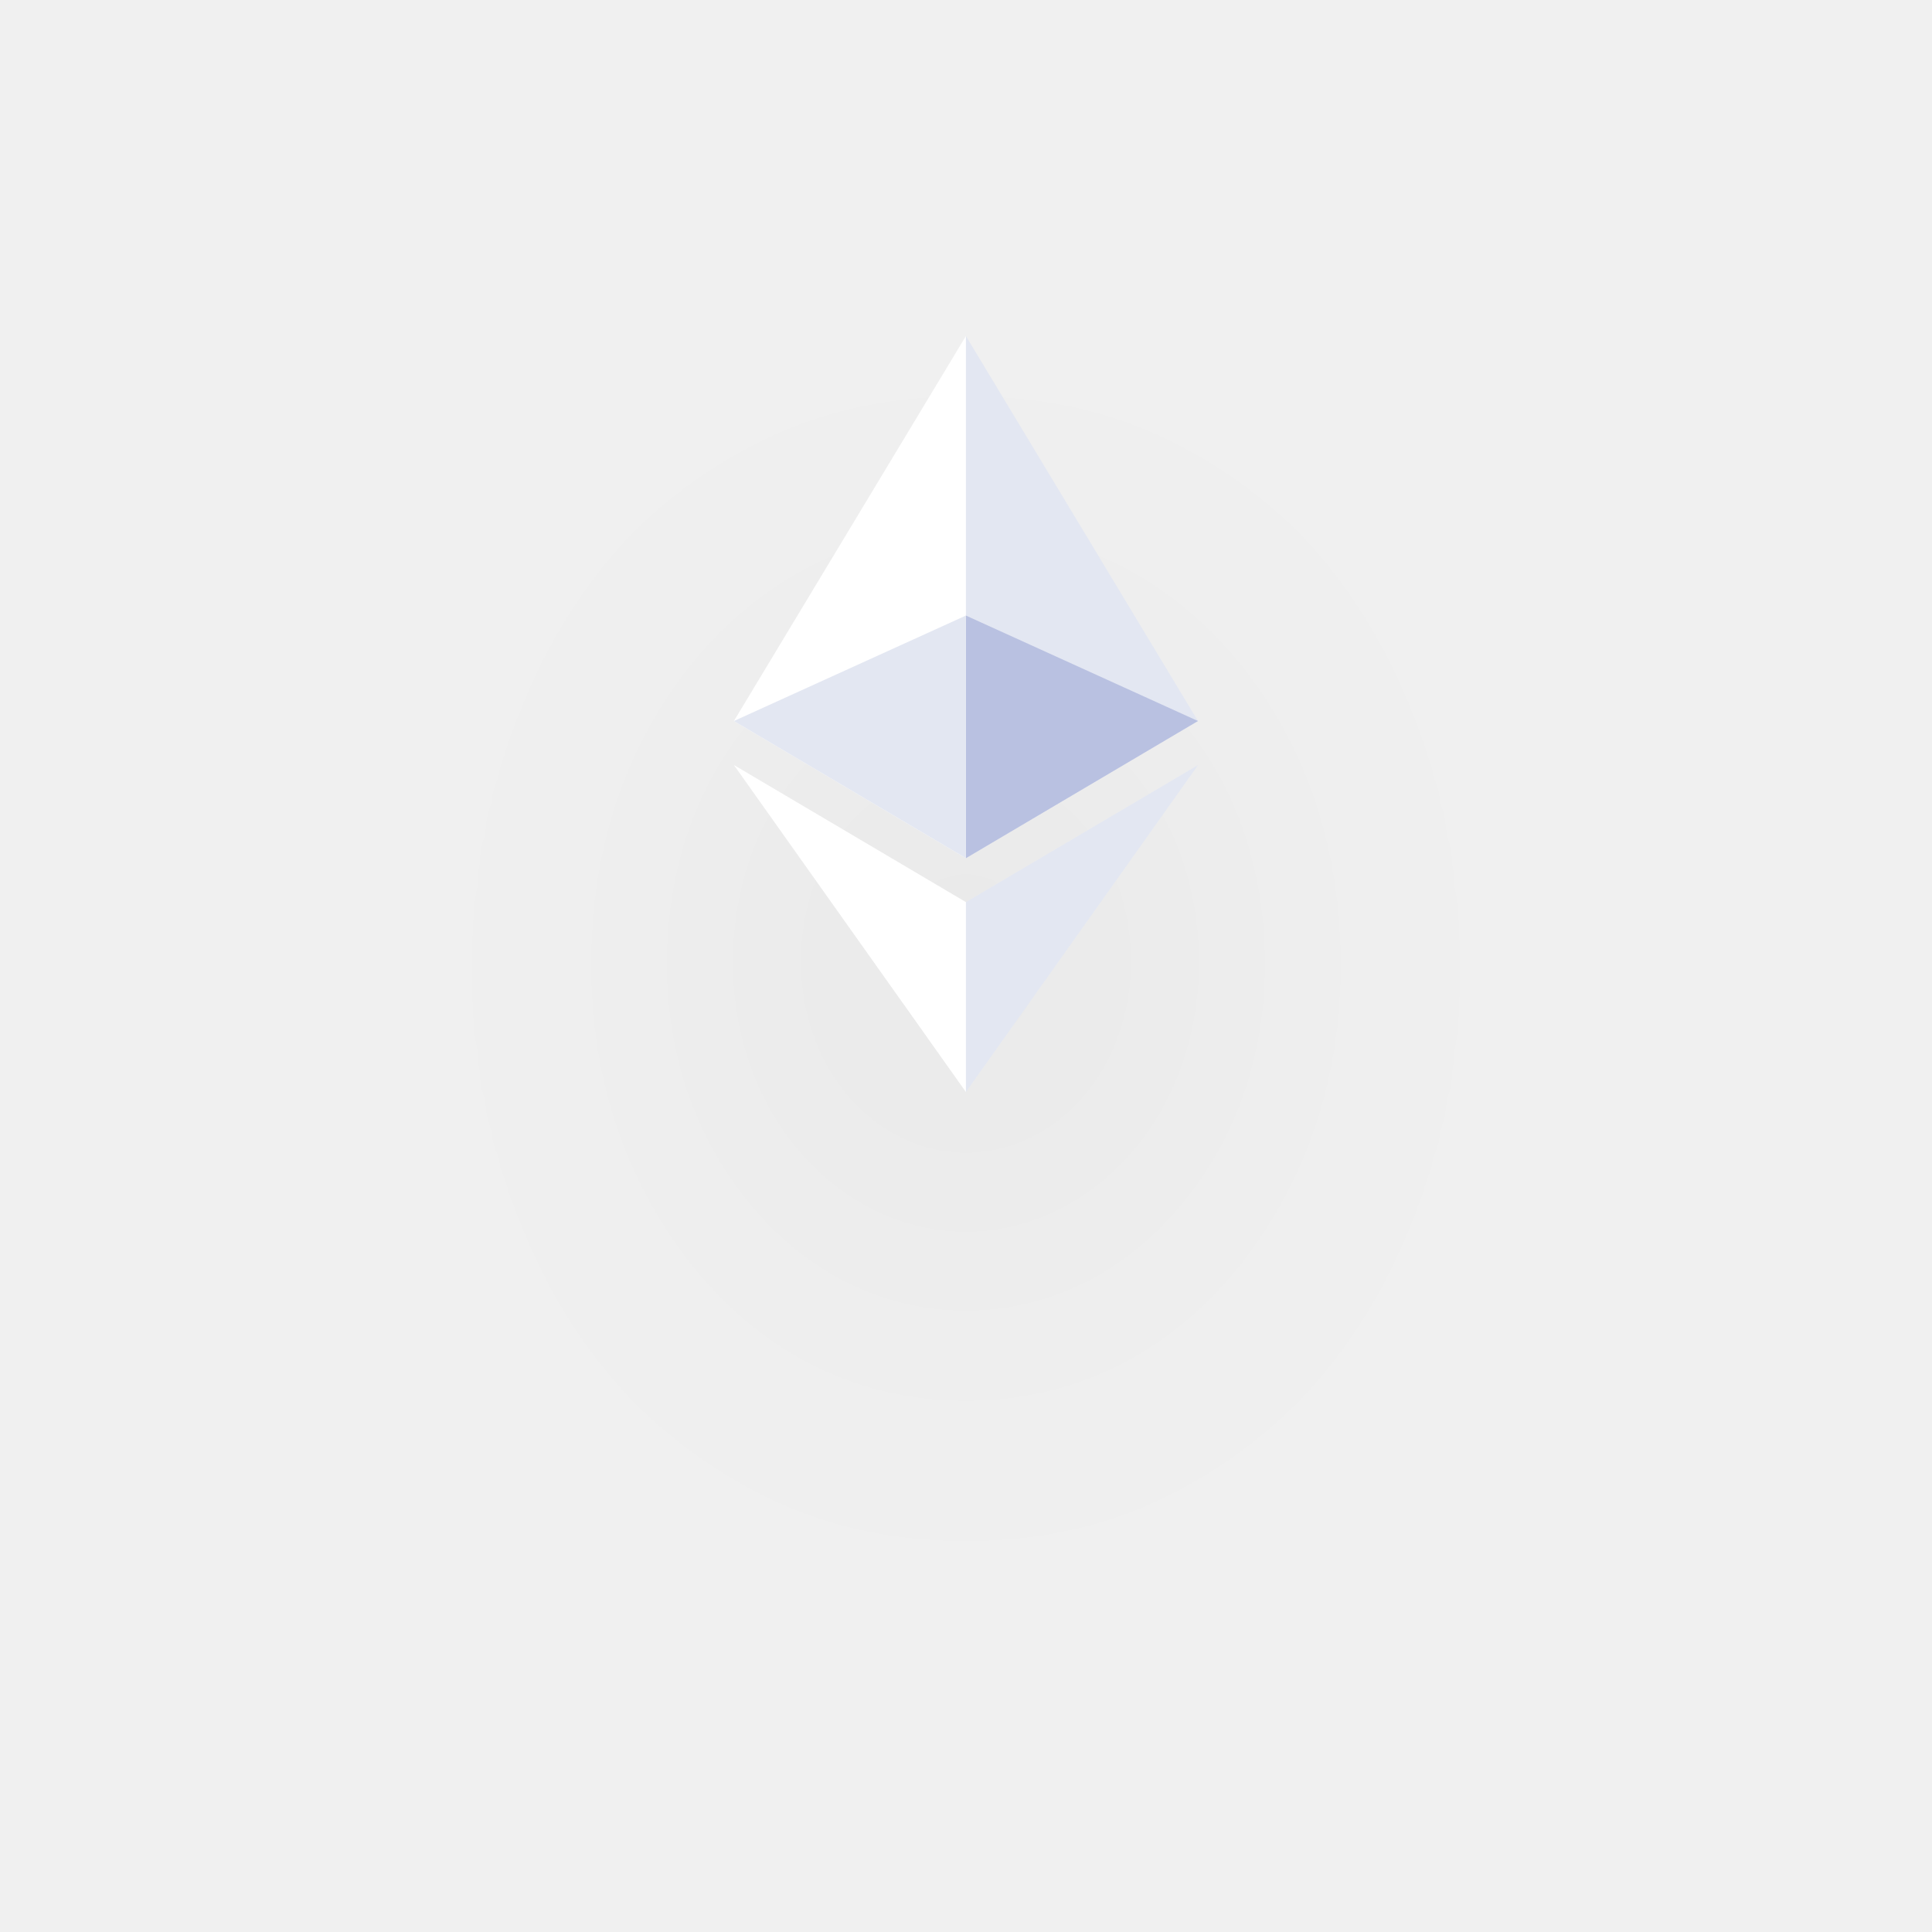
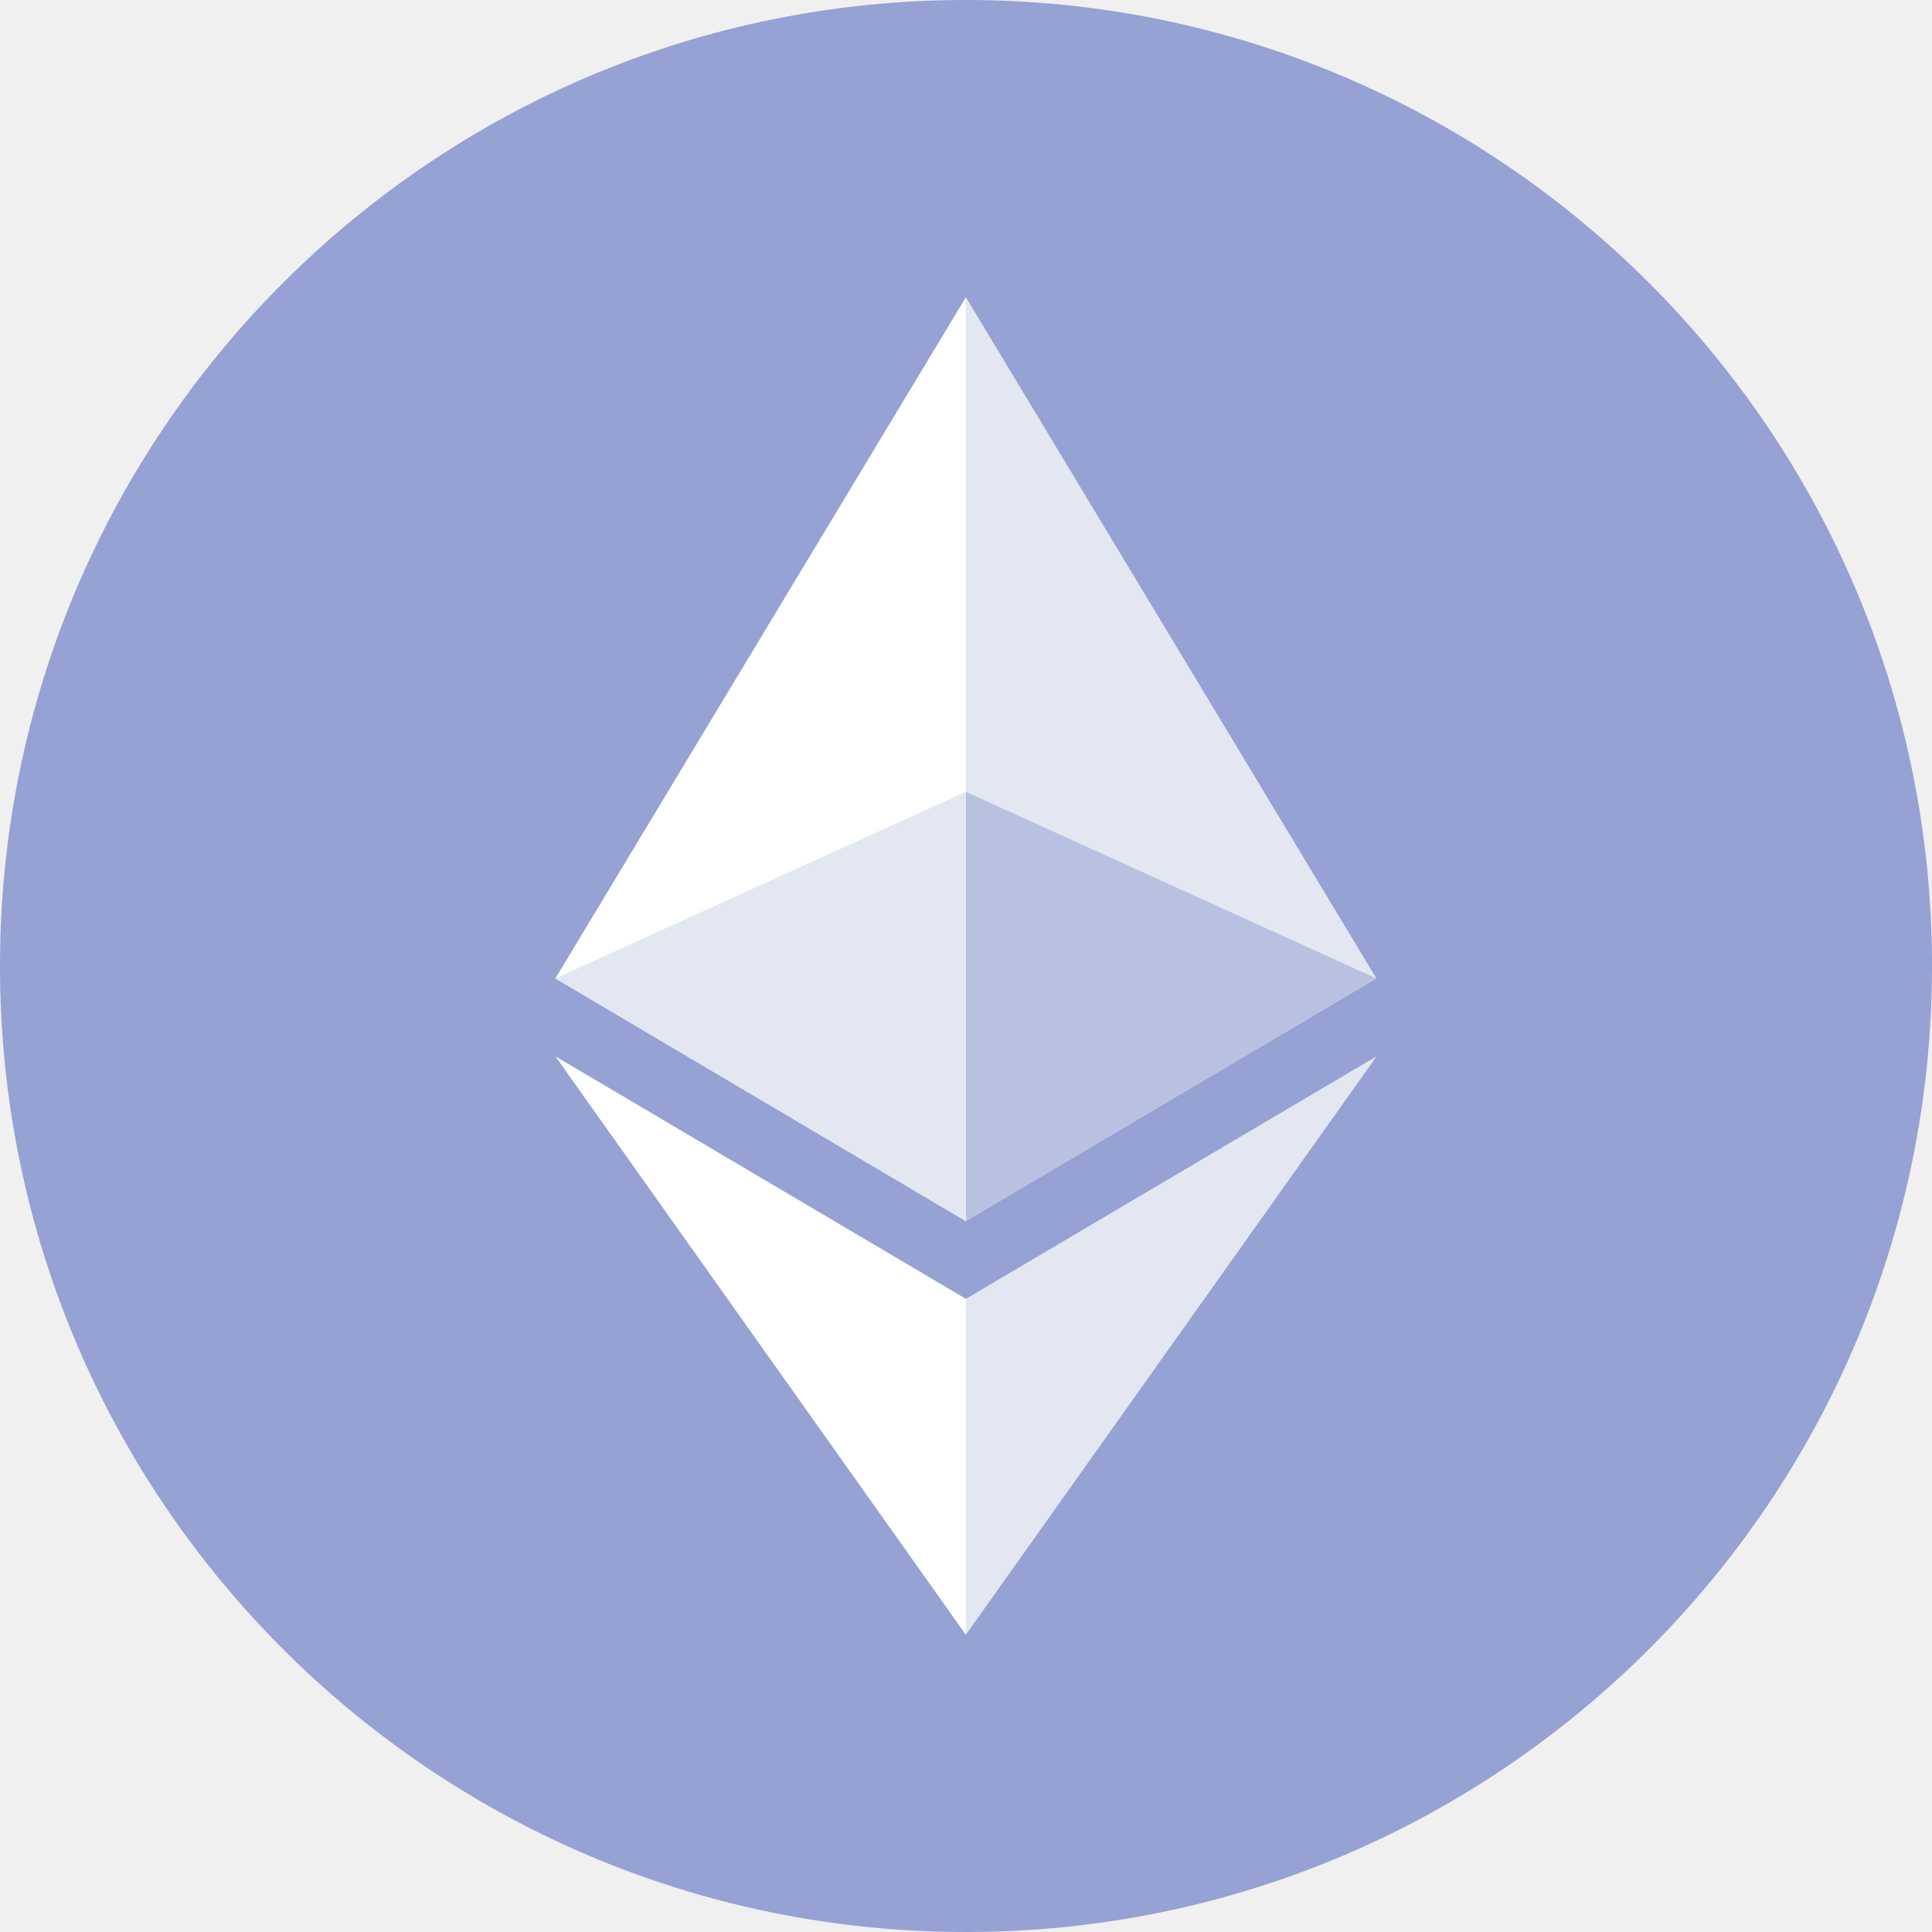
- <svg xmlns="http://www.w3.org/2000/svg" width="46" height="46" viewBox="0 0 46 46" fill="none">
-   <g filter="url(#filter0_d_612_363)">
-     <g clip-path="url(#clip0_612_363)">
-       <path d="M22.998 8L22.878 8.41V20.312L22.998 20.433L28.523 17.167L22.998 8Z" fill="#E3E7F2" />
-       <path d="M22.998 8L17.474 17.167L22.998 20.433V14.656V8Z" fill="white" />
-       <path d="M22.998 21.479L22.93 21.561V25.801L22.998 26L28.526 18.215L22.998 21.479Z" fill="#E3E7F2" />
-       <path d="M22.998 26V21.479L17.474 18.215L22.998 26Z" fill="white" />
-       <path d="M22.998 20.433L28.523 17.167L22.998 14.656V20.433Z" fill="#B9C1E1" />
-       <path d="M17.474 17.167L22.998 20.433V14.656L17.474 17.167Z" fill="#E3E7F2" />
-     </g>
+ <svg xmlns="http://www.w3.org/2000/svg" width="26" height="26" viewBox="0 0 26 26" fill="none">
+   <circle cx="13" cy="13" r="13" fill="#96A1D4" />
+   <g clip-path="url(#clip0_624_508)">
+     <path d="M12.998 4L12.878 4.41V16.312L12.998 16.433L18.523 13.167L12.998 4Z" fill="#E3E7F2" />
+     <path d="M12.998 4L7.474 13.167L12.998 16.433V10.656V4Z" fill="white" />
+     <path d="M12.998 17.479L12.93 17.561V21.801L12.998 22L18.526 14.215L12.998 17.479Z" fill="#E3E7F2" />
+     <path d="M12.998 22V17.479L7.474 14.215L12.998 22Z" fill="white" />
+     <path d="M12.998 16.433L18.523 13.167L12.998 10.656V16.433Z" fill="#B9C1E1" />
+     <path d="M7.474 13.167L12.998 16.433V10.656L7.474 13.167Z" fill="#E3E7F2" />
  </g>
  <defs>
-     <filter id="filter0_d_612_363" x="0" y="0" width="46" height="46" filterUnits="userSpaceOnUse" color-interpolation-filters="sRGB">
-       <feFlood flood-opacity="0" result="BackgroundImageFix" />
-       <feColorMatrix in="SourceAlpha" type="matrix" values="0 0 0 0 0 0 0 0 0 0 0 0 0 0 0 0 0 0 127 0" result="hardAlpha" />
-       <feOffset dy="6" />
-       <feGaussianBlur stdDeviation="5" />
-       <feColorMatrix type="matrix" values="0 0 0 0 0 0 0 0 0 0 0 0 0 0 0 0 0 0 0.05 0" />
-       <feBlend mode="normal" in2="BackgroundImageFix" result="effect1_dropShadow_612_363" />
-       <feBlend mode="normal" in="SourceGraphic" in2="effect1_dropShadow_612_363" result="shape" />
-     </filter>
-     <clipPath id="clip0_612_363">
-       <rect width="18" height="18" fill="white" transform="translate(14 8)" />
+     <clipPath id="clip0_624_508">
+       <rect width="18" height="18" fill="white" transform="translate(4 4)" />
    </clipPath>
  </defs>
</svg>
